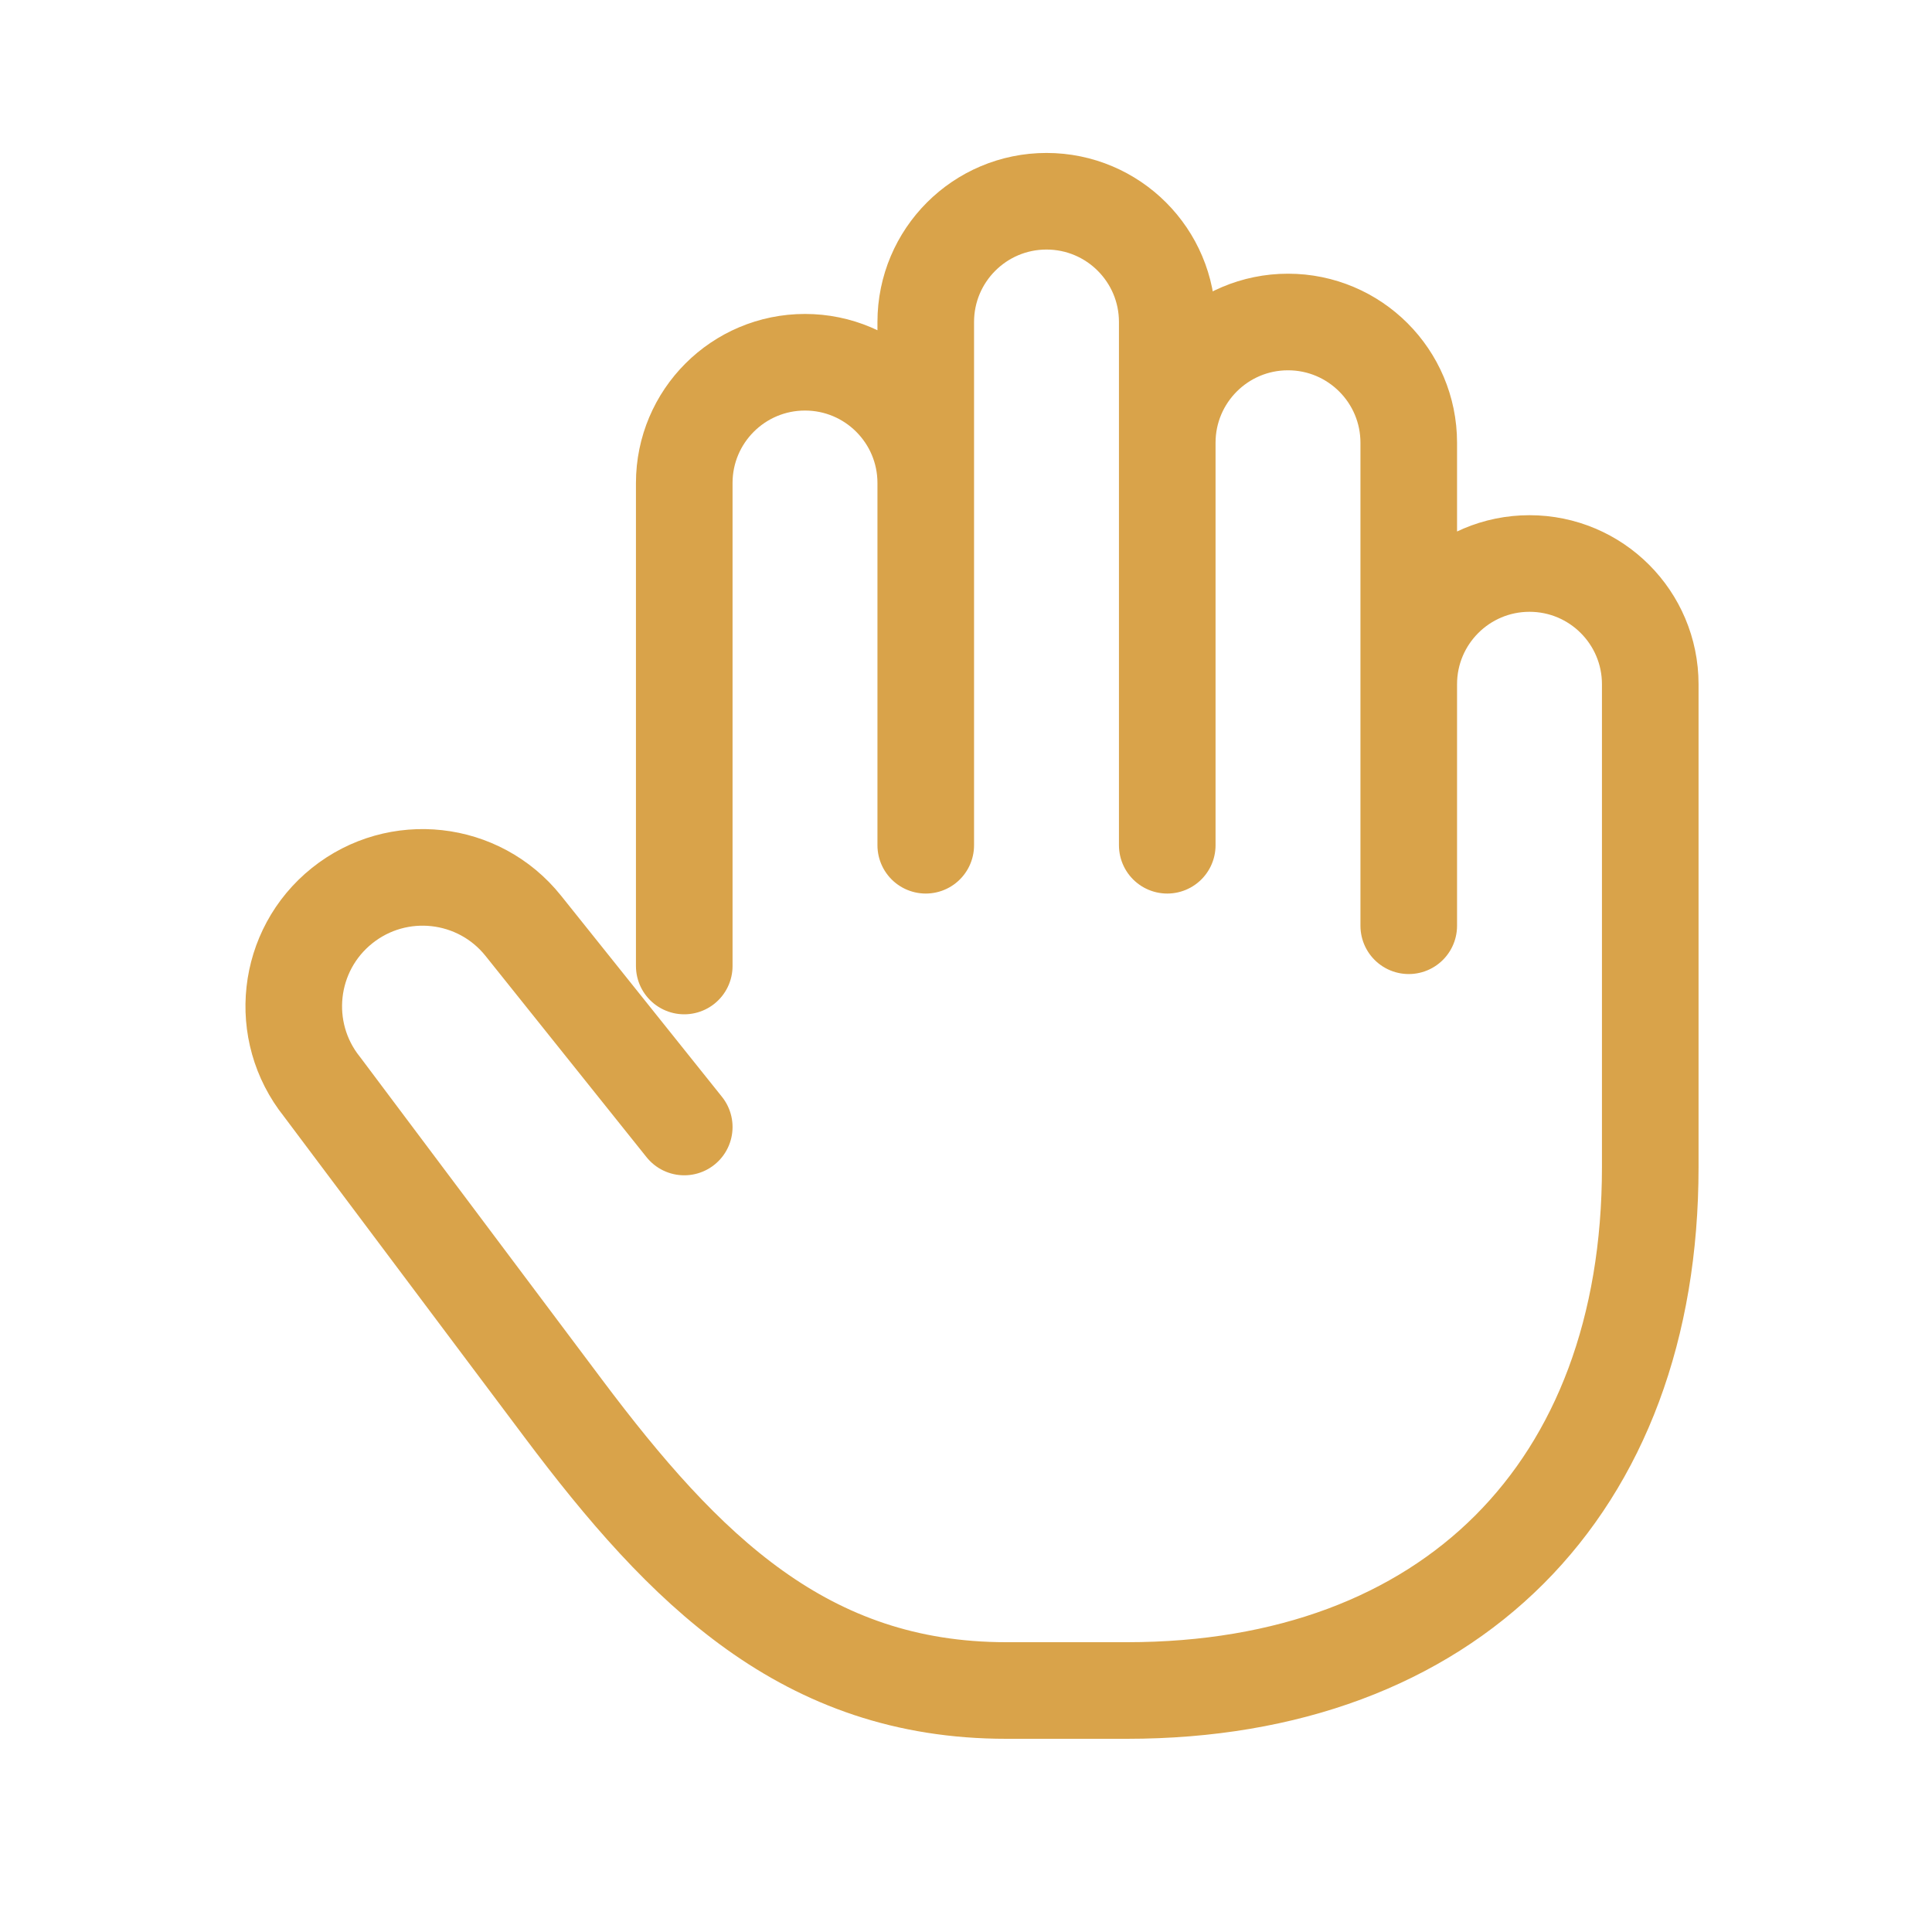
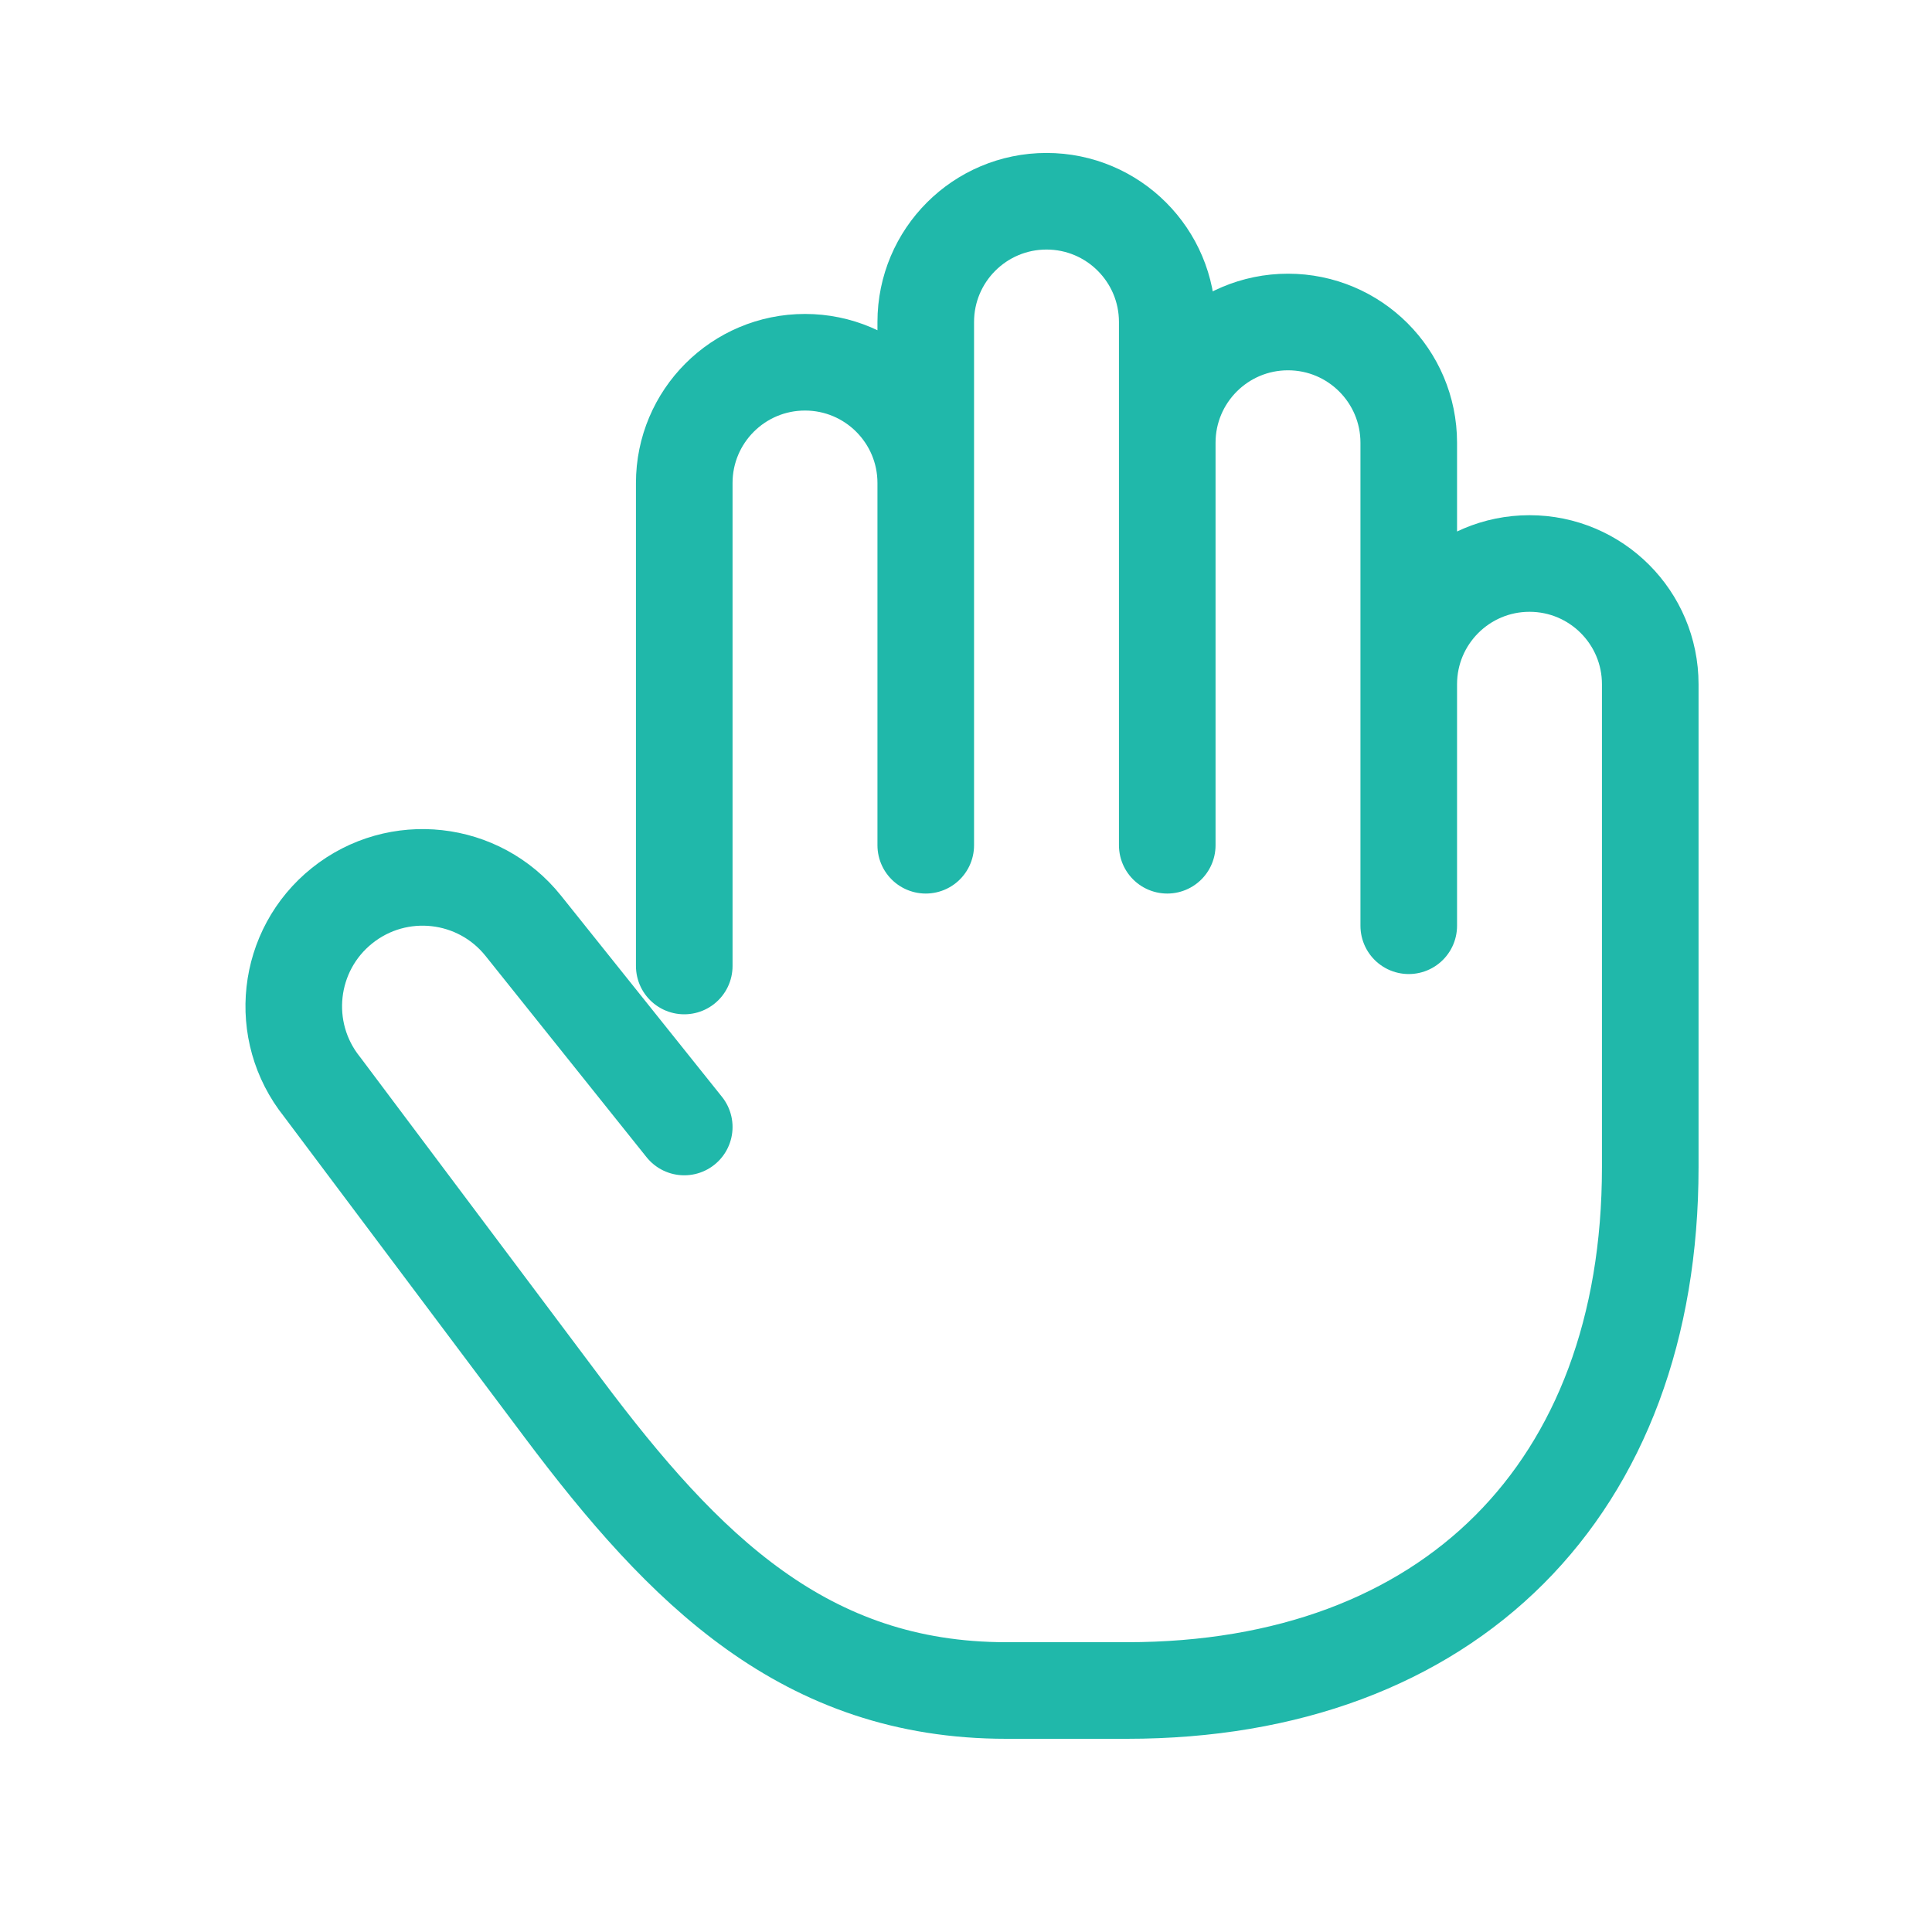
<svg xmlns="http://www.w3.org/2000/svg" width="96" height="96" viewBox="0 0 48 48">
-   <g fill="none" stroke="#D9A34A" stroke-width="2.4" stroke-linecap="round" stroke-linejoin="round">
+   <g fill="none" stroke="#20B8AA" stroke-width="2.4" stroke-linecap="round" stroke-linejoin="round">
    <path d="M17 24V12a3 3 0 0 1 6 0v9-13a3 3 0 0 1 6 0v13-10a3 3 0 0 1 6 0v12-6a3 3 0 0 1 6 0v12c0 8-5 13-13 13h-3c-5 0-8-3-11-7l-6-8a3 3 0 0 1 5-4l4 5" />
  </g>
</svg>
